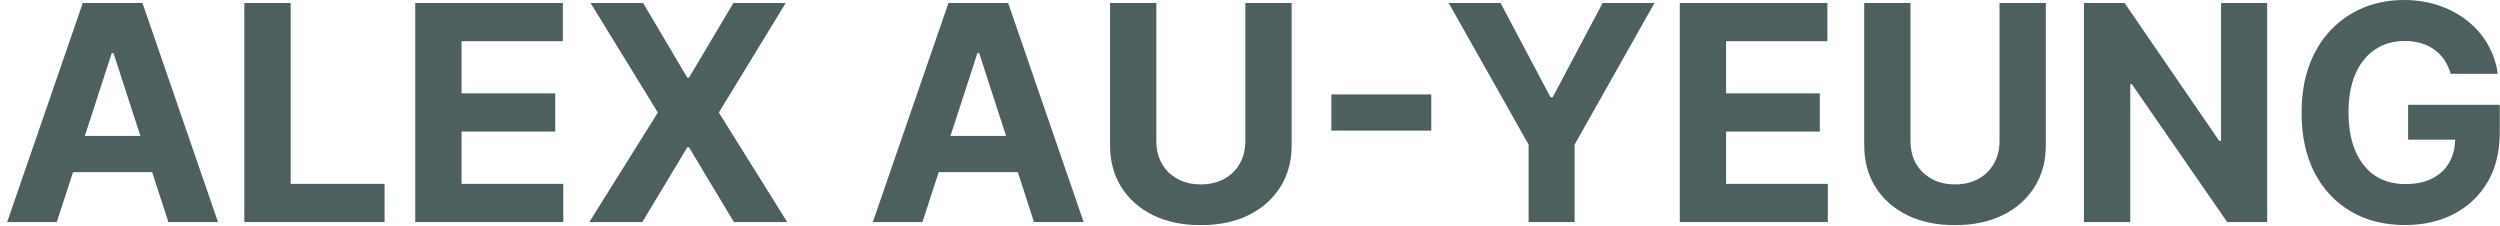
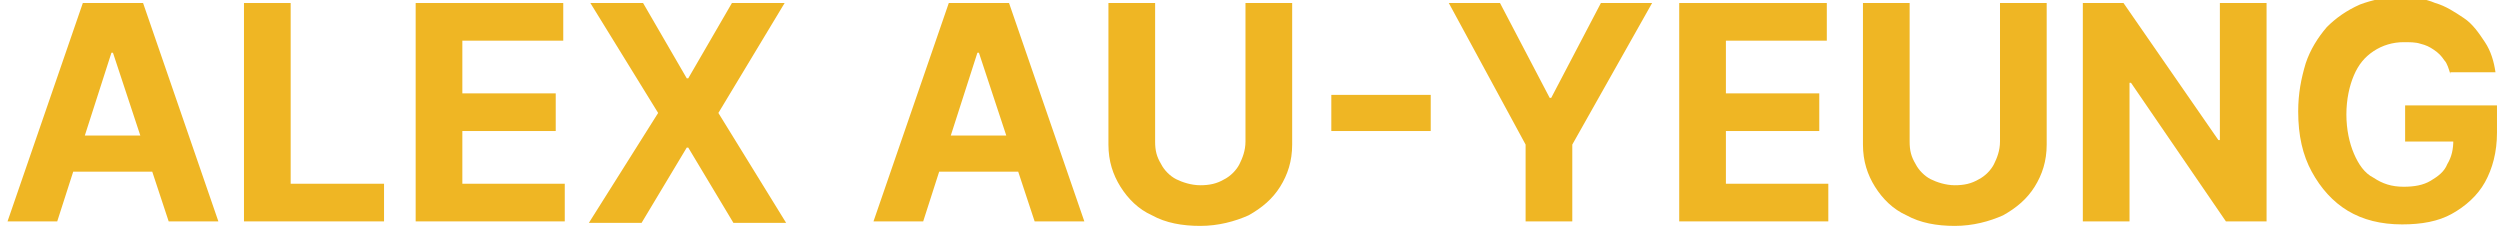
- <svg xmlns="http://www.w3.org/2000/svg" width="166" height="15" viewBox="0 0 166 15" fill="none">
-   <path d="M3.771 14.744H0.476L5.497 0.199H9.46L14.474 14.744H11.179L7.535 3.523H7.422L3.771 14.744ZM3.565 9.027H11.349V11.428H3.565V9.027Z" fill="#4D605F" />
-   <path d="M16.225 14.744V0.199H19.3V12.209H25.536V14.744H16.225Z" fill="#4D605F" />
-   <path d="M27.573 14.744V0.199H37.374V2.734H30.648V6.2H36.87V8.736H30.648V12.209H37.402V14.744H27.573Z" fill="#4D605F" />
-   <path d="M42.702 0.199L45.636 5.156H45.749L48.697 0.199H52.17L47.731 7.472L52.269 14.744H48.732L45.749 9.78H45.636L42.653 14.744H39.13L43.682 7.472L39.215 0.199H42.702Z" fill="#4D605F" />
-   <path d="M61.252 14.744H57.956L62.978 0.199H66.941L71.955 14.744H68.659L65.016 3.523H64.902L61.252 14.744ZM61.046 9.027H68.83V11.428H61.046V9.027Z" fill="#4D605F" />
-   <path d="M82.69 0.199H85.765V9.645C85.765 10.706 85.512 11.633 85.005 12.429C84.503 13.224 83.8 13.845 82.896 14.29C81.992 14.73 80.938 14.95 79.735 14.95C78.528 14.95 77.472 14.73 76.568 14.29C75.663 13.845 74.96 13.224 74.458 12.429C73.957 11.633 73.706 10.706 73.706 9.645V0.199H76.781V9.382C76.781 9.936 76.902 10.428 77.143 10.859C77.389 11.29 77.735 11.629 78.18 11.875C78.625 12.121 79.144 12.244 79.735 12.244C80.332 12.244 80.85 12.121 81.291 11.875C81.736 11.629 82.079 11.29 82.321 10.859C82.567 10.428 82.69 9.936 82.69 9.382V0.199Z" fill="#4D605F" />
-   <path d="M95.035 6.271V8.672H88.402V6.271H95.035Z" fill="#4D605F" />
-   <path d="M96.193 0.199H99.638L102.955 6.463H103.097L106.413 0.199H109.858L104.553 9.602V14.744H101.499V9.602L96.193 0.199Z" fill="#4D605F" />
-   <path d="M111.538 14.744V0.199H121.339V2.734H114.613V6.2H120.834V8.736H114.613V12.209H121.367V14.744H111.538Z" fill="#4D605F" />
-   <path d="M132.768 0.199H135.843V9.645C135.843 10.706 135.59 11.633 135.083 12.429C134.582 13.224 133.878 13.845 132.974 14.29C132.07 14.73 131.016 14.95 129.814 14.95C128.606 14.95 127.55 14.73 126.646 14.29C125.742 13.845 125.038 13.224 124.537 12.429C124.035 11.633 123.784 10.706 123.784 9.645V0.199H126.859V9.382C126.859 9.936 126.98 10.428 127.221 10.859C127.467 11.29 127.813 11.629 128.258 11.875C128.703 12.121 129.222 12.244 129.814 12.244C130.41 12.244 130.929 12.121 131.369 11.875C131.814 11.629 132.157 11.29 132.399 10.859C132.645 10.428 132.768 9.936 132.768 9.382V0.199Z" fill="#4D605F" />
-   <path d="M150.54 0.199V14.744H147.884L141.555 5.589H141.449V14.744H138.374V0.199H141.072L147.351 9.347H147.479V0.199H150.54Z" fill="#4D605F" />
-   <path d="M162.725 4.901C162.626 4.555 162.486 4.25 162.306 3.984C162.127 3.714 161.906 3.487 161.646 3.303C161.39 3.113 161.097 2.969 160.765 2.869C160.439 2.77 160.076 2.72 159.679 2.72C158.935 2.72 158.282 2.905 157.718 3.274C157.16 3.643 156.724 4.181 156.412 4.886C156.099 5.587 155.943 6.444 155.943 7.457C155.943 8.471 156.097 9.332 156.404 10.043C156.712 10.753 157.148 11.295 157.711 11.669C158.275 12.038 158.94 12.223 159.707 12.223C160.403 12.223 160.997 12.1 161.49 11.854C161.987 11.603 162.366 11.25 162.626 10.796C162.891 10.341 163.024 9.803 163.024 9.183L163.649 9.276H159.899V6.96H165.985V8.793C165.985 10.071 165.716 11.169 165.176 12.088C164.636 13.002 163.893 13.707 162.946 14.204C161.999 14.697 160.914 14.943 159.693 14.943C158.329 14.943 157.131 14.643 156.099 14.041C155.067 13.435 154.262 12.576 153.684 11.463C153.111 10.346 152.825 9.02 152.825 7.486C152.825 6.307 152.995 5.256 153.336 4.332C153.682 3.404 154.165 2.618 154.785 1.974C155.405 1.33 156.127 0.84 156.951 0.504C157.775 0.168 158.668 0 159.629 0C160.453 0 161.22 0.121 161.93 0.362C162.64 0.599 163.27 0.935 163.819 1.371C164.373 1.806 164.825 2.325 165.176 2.926C165.526 3.523 165.751 4.181 165.85 4.901H162.725Z" fill="#4D605F" />
+ <svg xmlns="http://www.w3.org/2000/svg" version="1.1" id="Layer_1" x="0px" y="0px" viewBox="0 0 166 15" style="enable-background:new 0 0 166 15;" xml:space="preserve">
+   <style type="text/css">
+ 	.st0{fill:#EFB624;}
+ </style>
+   <path class="st0" d="M3.8,14.7H0.5l5-14.5h4l5,14.5h-3.3L7.5,3.5H7.4L3.8,14.7z M3.6,9h7.8v2.4H3.6V9z" />
+   <path class="st0" d="M16.2,14.7V0.2h3.1v12h6.2v2.5H16.2z" />
+   <path class="st0" d="M27.6,14.7V0.2h9.8v2.5h-6.7v3.5h6.2v2.5h-6.2v3.5h6.8v2.5H27.6z" />
+   <path class="st0" d="M42.7,0.2l2.9,5h0.1l2.9-5h3.5l-4.4,7.3l4.5,7.3h-3.5l-3-5h-0.1l-3,5h-3.5l4.6-7.3l-4.5-7.3H42.7z" />
+   <path class="st0" d="M61.3,14.7H58l5-14.5h4l5,14.5h-3.3L65,3.5h-0.1L61.3,14.7z M61,9h7.8v2.4H61V9z" />
+   <path class="st0" d="M82.7,0.2h3.1v9.4c0,1.1-0.3,2-0.8,2.8c-0.5,0.8-1.2,1.4-2.1,1.9c-0.9,0.4-2,0.7-3.2,0.7  c-1.2,0-2.3-0.2-3.2-0.7c-0.9-0.4-1.6-1.1-2.1-1.9c-0.5-0.8-0.8-1.7-0.8-2.8V0.2h3.1v9.2c0,0.6,0.1,1,0.4,1.5c0.2,0.4,0.6,0.8,1,1  s1,0.4,1.6,0.4c0.6,0,1.1-0.1,1.6-0.4c0.4-0.2,0.8-0.6,1-1c0.2-0.4,0.4-0.9,0.4-1.5V0.2z" />
+   <path class="st0" d="M95,6.3v2.4h-6.6V6.3H95z" />
+   <path class="st0" d="M96.2,0.2h3.4l3.3,6.3h0.1l3.3-6.3h3.4l-5.3,9.4v5.1h-3.1V9.6L96.2,0.2z" />
+   <path class="st0" d="M111.5,14.7V0.2h9.8v2.5h-6.7v3.5h6.2v2.5h-6.2v3.5h6.8v2.5H111.5z" />
+   <path class="st0" d="M132.8,0.2h3.1v9.4c0,1.1-0.3,2-0.8,2.8c-0.5,0.8-1.2,1.4-2.1,1.9c-0.9,0.4-2,0.7-3.2,0.7  c-1.2,0-2.3-0.2-3.2-0.7c-0.9-0.4-1.6-1.1-2.1-1.9c-0.5-0.8-0.8-1.7-0.8-2.8V0.2h3.1v9.2c0,0.6,0.1,1,0.4,1.5c0.2,0.4,0.6,0.8,1,1  c0.4,0.2,1,0.4,1.6,0.4c0.6,0,1.1-0.1,1.6-0.4c0.4-0.2,0.8-0.6,1-1c0.2-0.4,0.4-0.9,0.4-1.5V0.2z" />
+   <path class="st0" d="M150.5,0.2v14.5h-2.7l-6.3-9.2h-0.1v9.2h-3.1V0.2h2.7l6.3,9.1h0.1V0.2H150.5z" />
+   <path class="st0" d="M162.7,4.9c-0.1-0.3-0.2-0.7-0.4-0.9c-0.2-0.3-0.4-0.5-0.7-0.7c-0.3-0.2-0.5-0.3-0.9-0.4  c-0.3-0.1-0.7-0.1-1.1-0.1c-0.7,0-1.4,0.2-2,0.6c-0.6,0.4-1,0.9-1.3,1.6c-0.3,0.7-0.5,1.6-0.5,2.6c0,1,0.2,1.9,0.5,2.6  c0.3,0.7,0.7,1.3,1.3,1.6c0.6,0.4,1.2,0.6,2,0.6c0.7,0,1.3-0.1,1.8-0.4c0.5-0.3,0.9-0.6,1.1-1.1c0.3-0.5,0.4-1,0.4-1.6l0.6,0.1h-3.8  V7h6.1v1.8c0,1.3-0.3,2.4-0.8,3.3c-0.5,0.9-1.3,1.6-2.2,2.1c-0.9,0.5-2,0.7-3.3,0.7c-1.4,0-2.6-0.3-3.6-0.9c-1-0.6-1.8-1.5-2.4-2.6  c-0.6-1.1-0.9-2.4-0.9-4c0-1.2,0.2-2.2,0.5-3.2c0.3-0.9,0.8-1.7,1.4-2.4c0.6-0.6,1.3-1.1,2.2-1.5c0.8-0.3,1.7-0.5,2.7-0.5  c0.8,0,1.6,0.1,2.3,0.4c0.7,0.2,1.3,0.6,1.9,1c0.6,0.4,1,1,1.4,1.6c0.4,0.6,0.6,1.3,0.7,2H162.7z" />
</svg>
